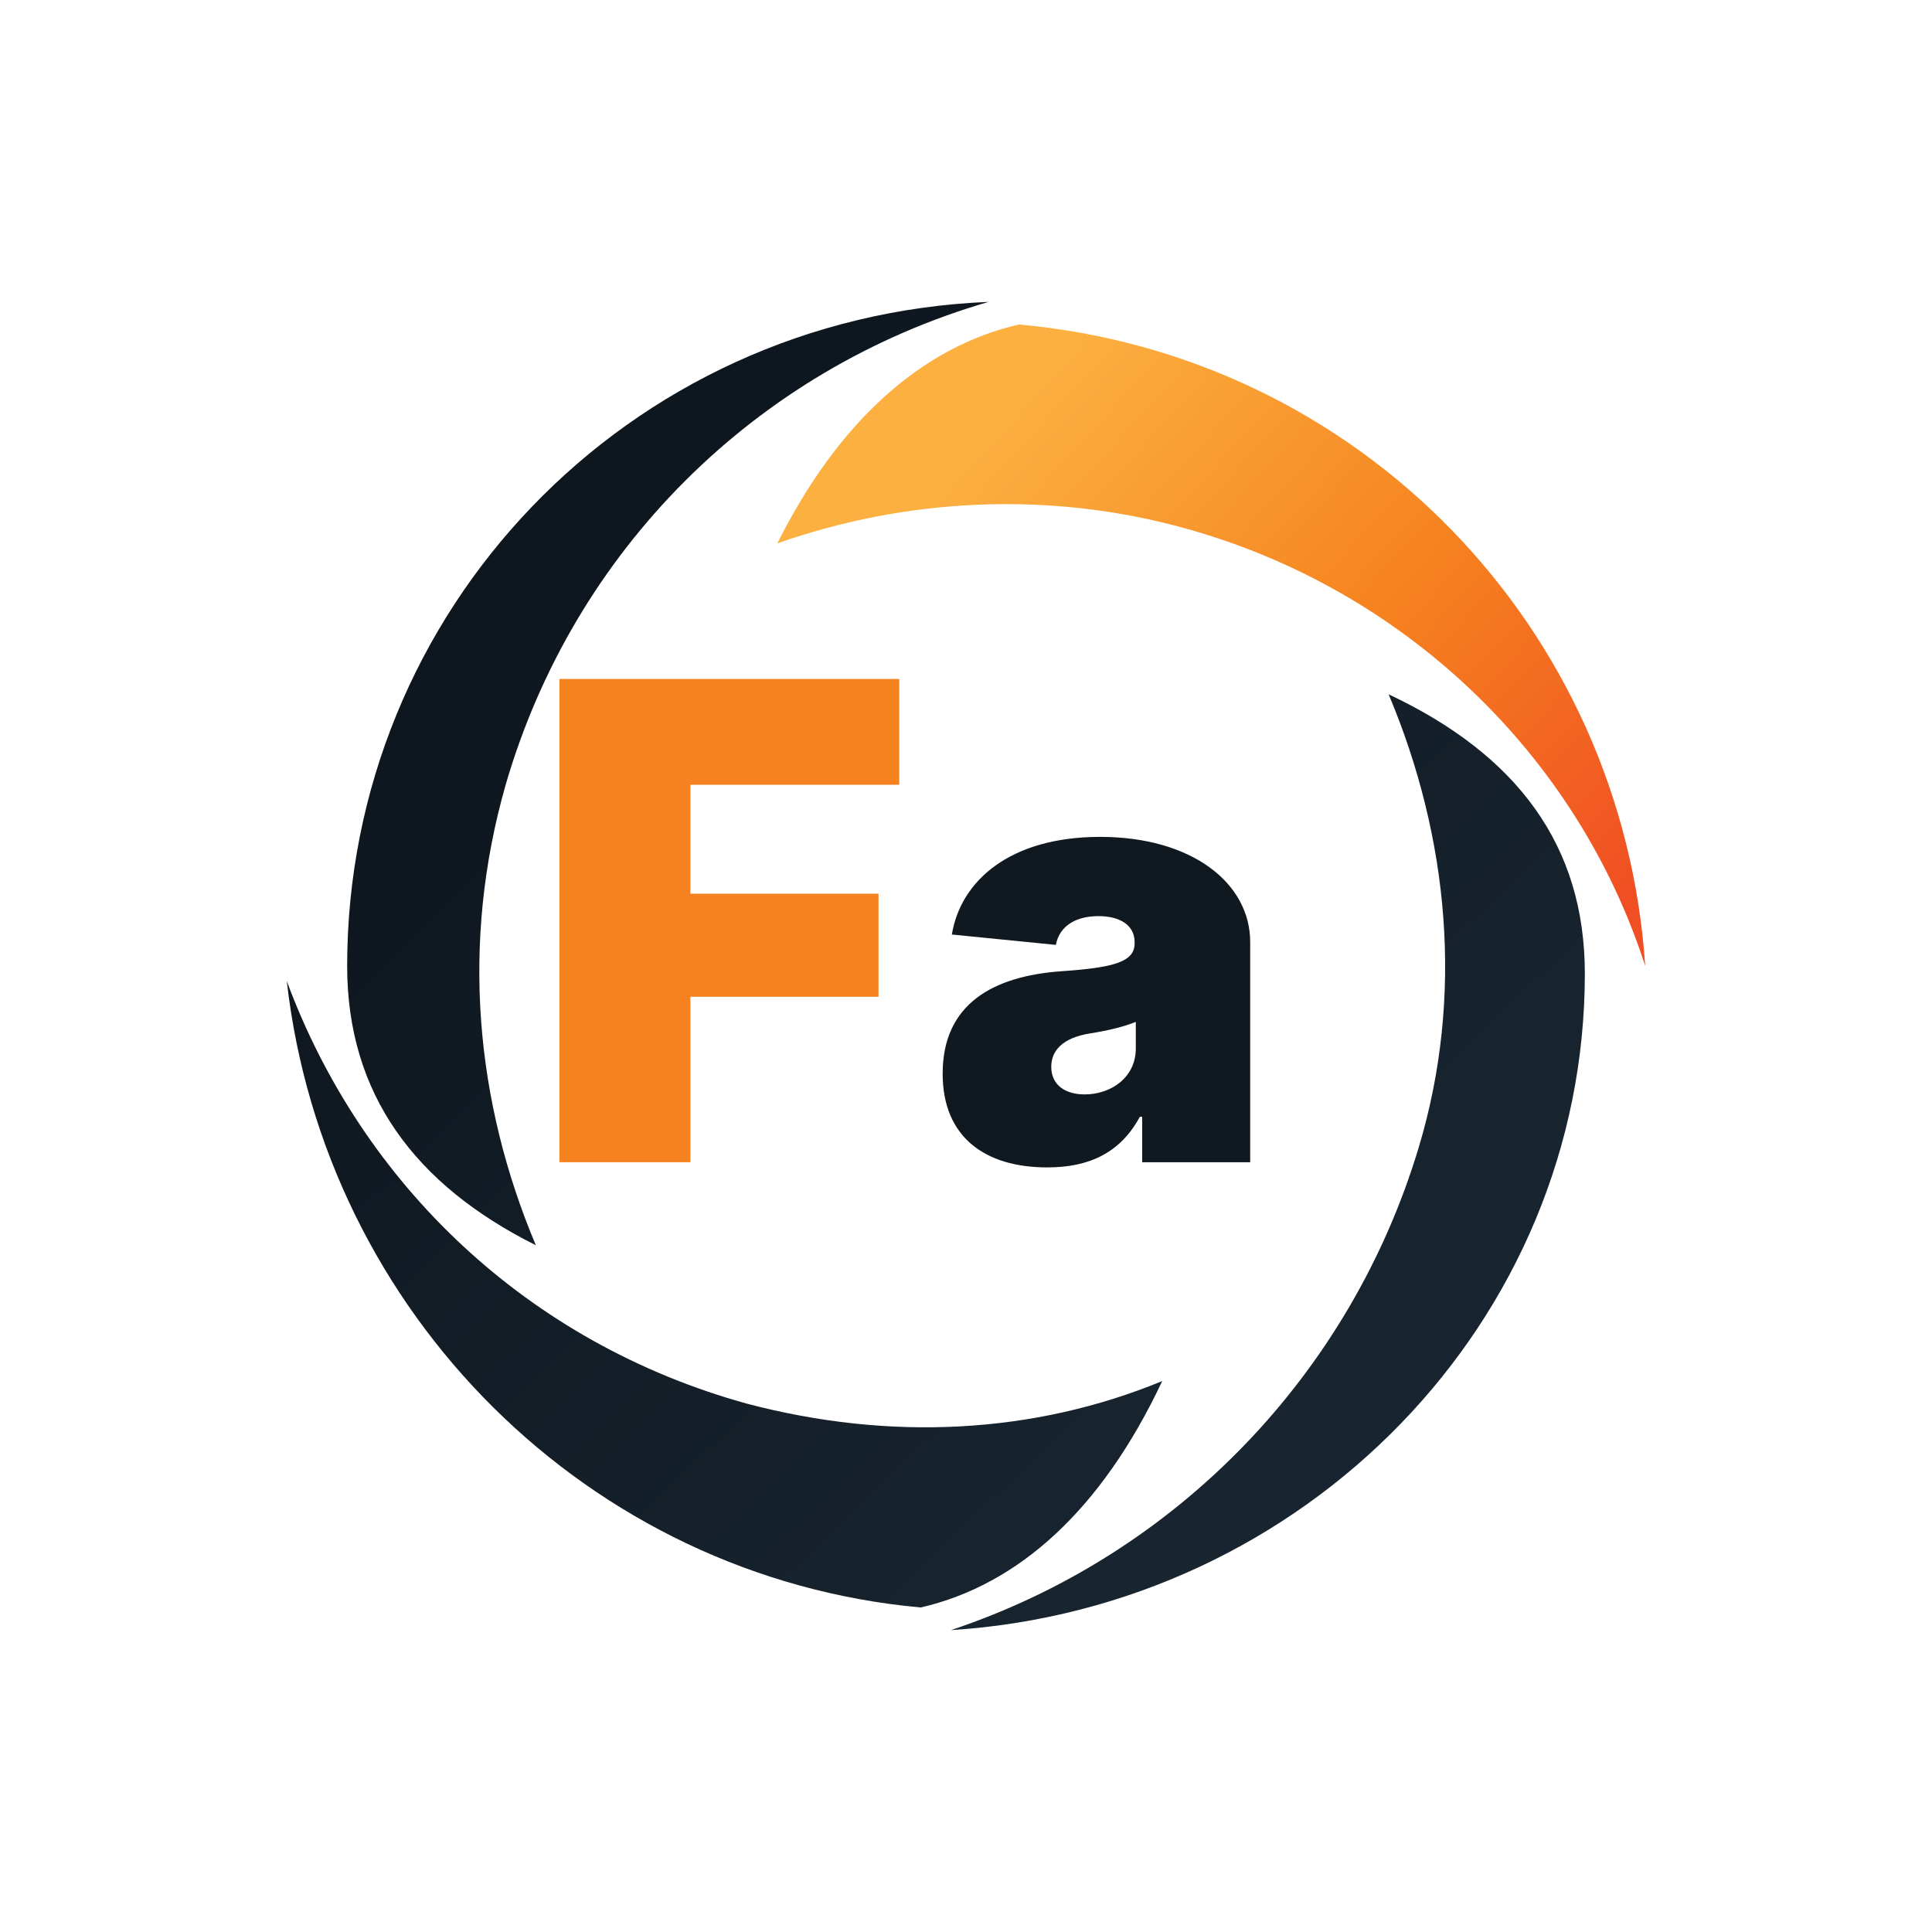
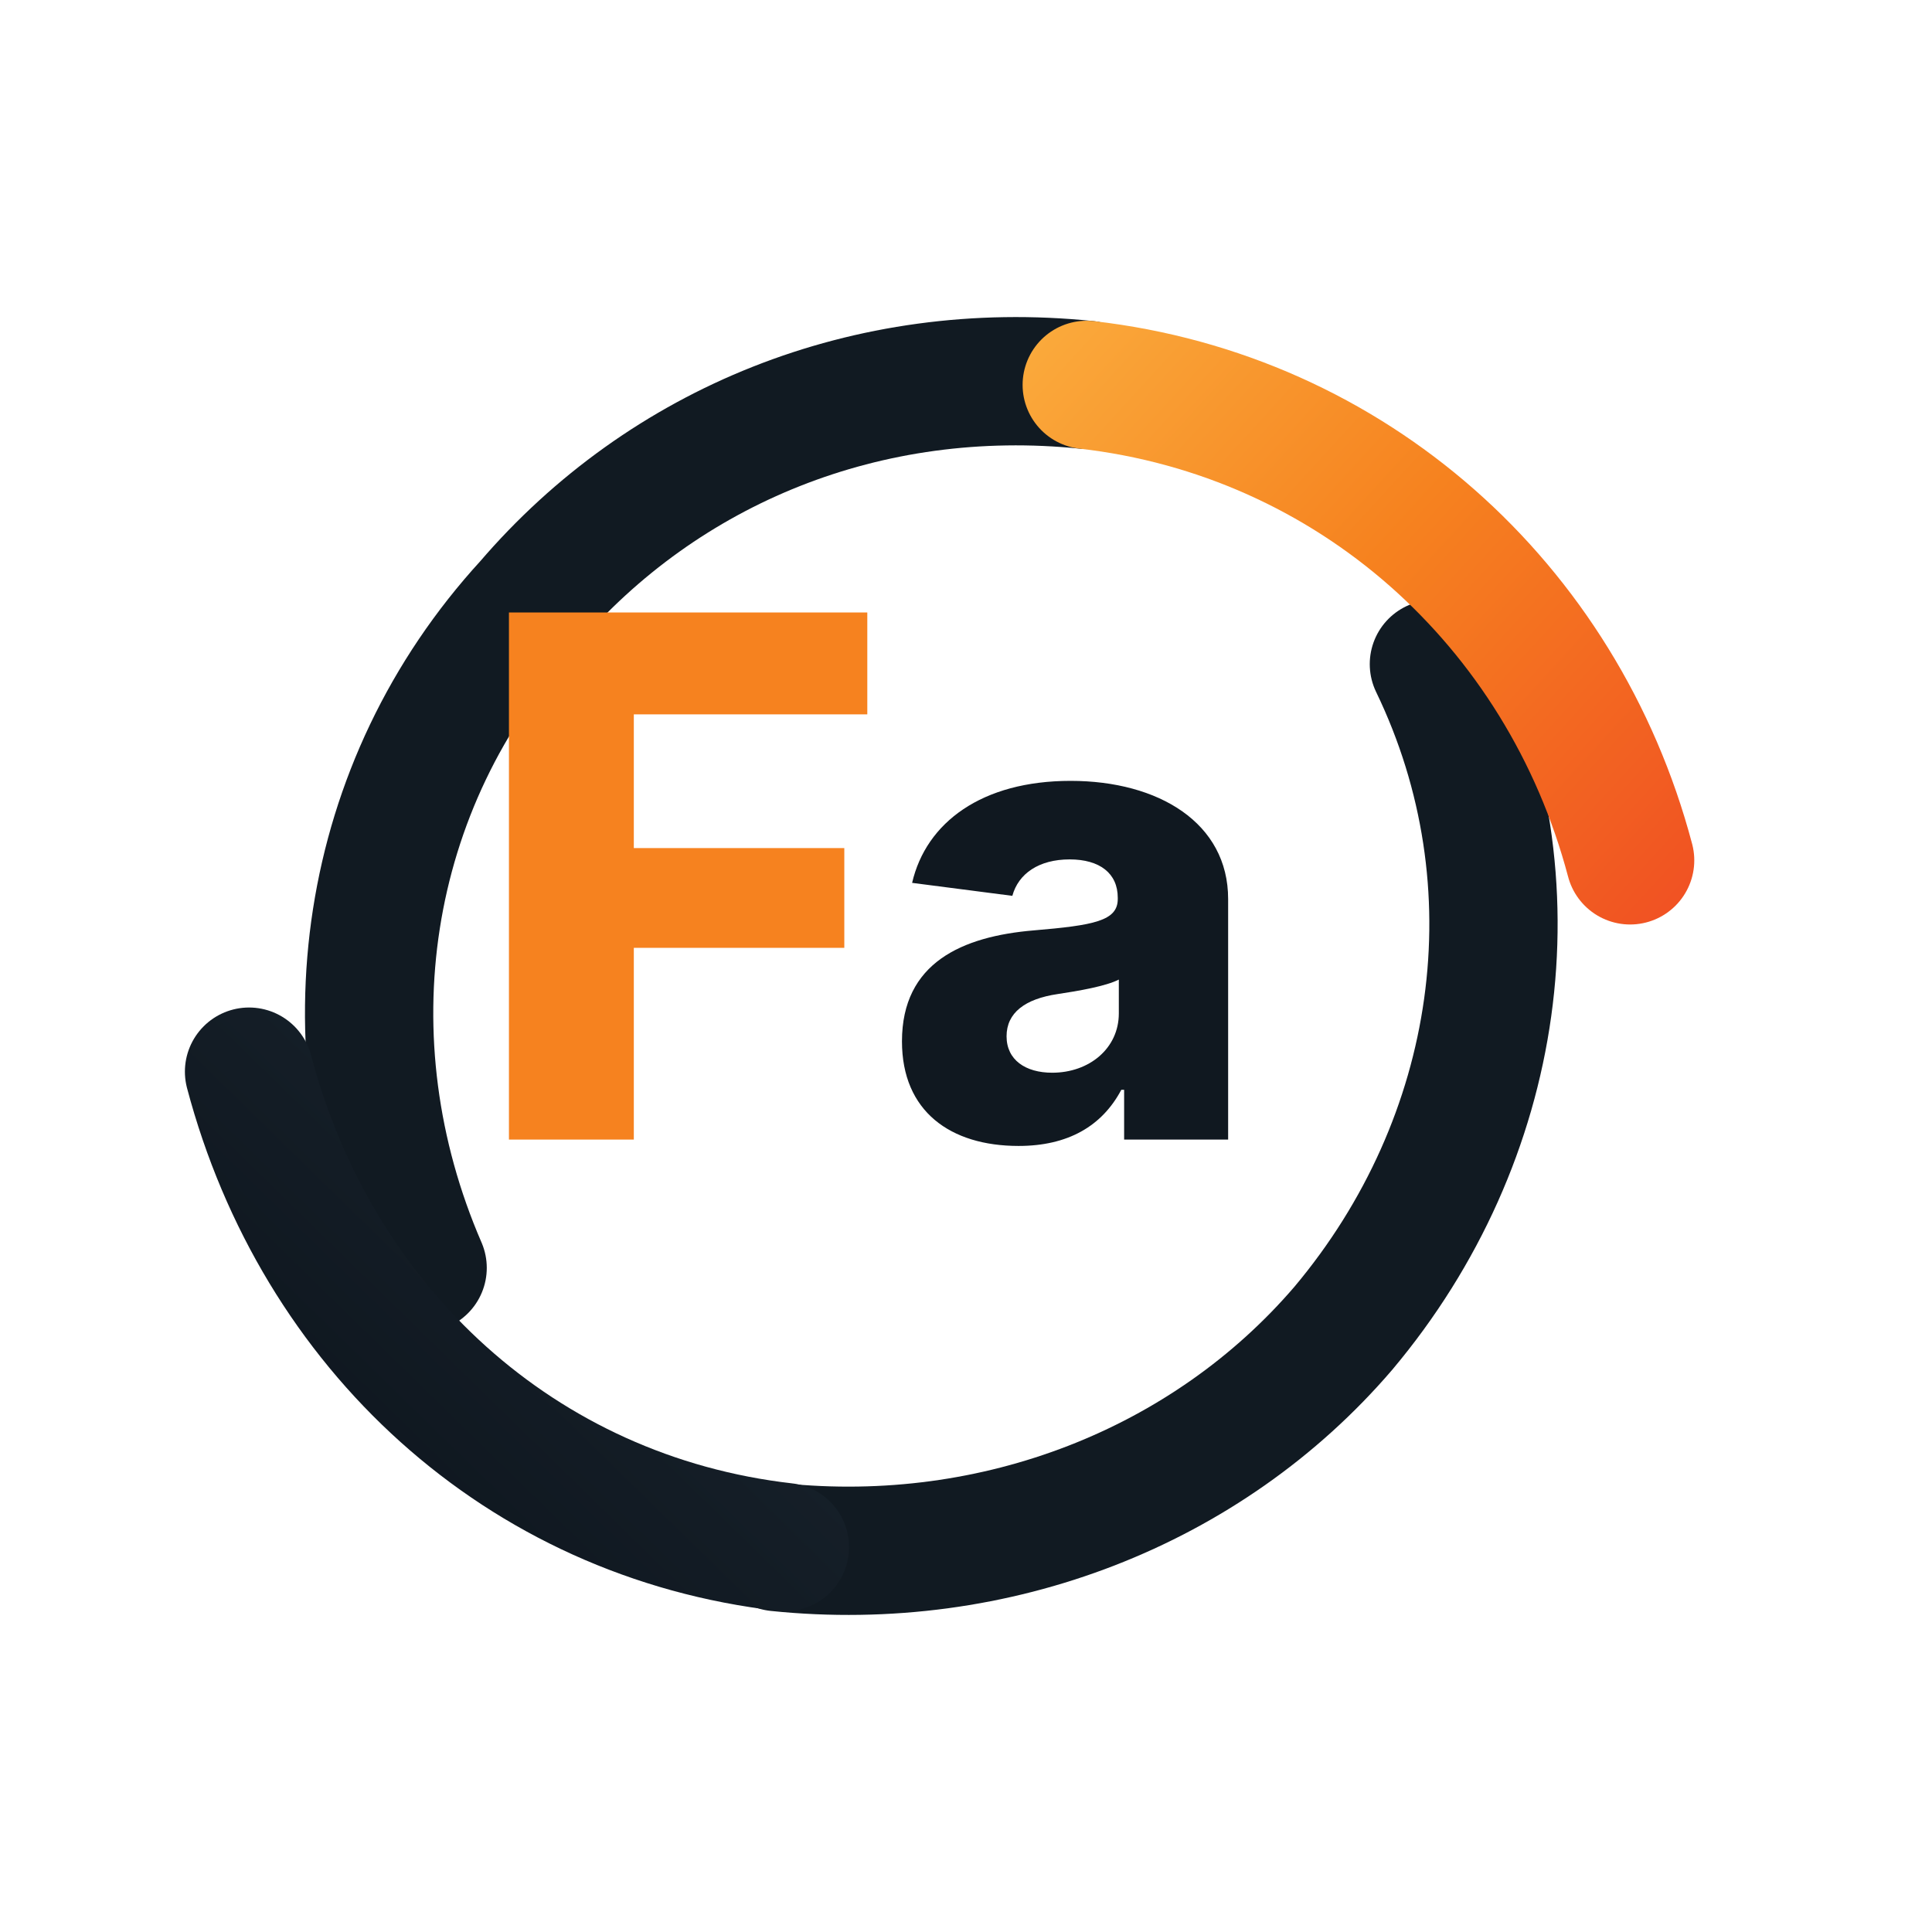
<svg xmlns="http://www.w3.org/2000/svg" viewBox="0 0 256 256" role="img" aria-labelledby="title desc">
  <defs>
-     <linearGradient id="flare" x1="142" y1="45" x2="220" y2="116" gradientUnits="userSpaceOnUse">
+     <linearGradient id="flare" x1="130" y1="40" x2="224" y2="126" gradientUnits="userSpaceOnUse">
      <stop offset="0" stop-color="#FBB040" />
-       <stop offset="0.52" stop-color="#F6821F" />
+       <stop offset="0.48" stop-color="#F6821F" />
      <stop offset="1" stop-color="#F04E23" />
    </linearGradient>
-     <linearGradient id="ink" x1="42" y1="42" x2="210" y2="218" gradientUnits="userSpaceOnUse">
+     <linearGradient id="ink" x1="38" y1="220" x2="124" y2="132" gradientUnits="userSpaceOnUse">
      <stop offset="0" stop-color="#0B121A" />
-       <stop offset="1" stop-color="#1B2934" />
+       <stop offset="1" stop-color="#1E2A34" />
    </linearGradient>
  </defs>
-   <path d="M46 128c0-47 37-86 85-88-31 9-55 33-64 64-6 21-4 42 4 61-16-8-25-20-25-37Z" fill="url(#ink)" />
-   <path d="M135 43c45 4 80 40 83 85-9-28-32-50-61-58-18-5-37-4-54 2 8-16 19-26 32-29Z" fill="url(#flare)" />
-   <path d="M210 129c0 46-37 84-84 87 30-10 53-34 62-64 6-20 4-41-4-60 17 8 26 20 26 37Z" fill="url(#ink)" />
-   <path d="M122 213c-44-4-79-39-84-83 10 27 32 48 61 56 19 5 38 4 55-3-8 17-19 27-32 30Z" fill="url(#ink)" />
-   <g font-family="Inter, ui-sans-serif, system-ui, -apple-system, BlinkMacSystemFont, 'Segoe UI', sans-serif" font-weight="850">
-     <text x="70" y="154" fill="#F6821F" font-size="88">F</text>
-     <text x="123" y="154" fill="#101820" font-size="78">a</text>
+   <path d="M56 168c-13-30-8-64 14-88 18-21 45-32 74-29" fill="none" stroke="#111A22" stroke-linecap="round" stroke-width="17" />
+   <path d="M190 88c14 29 9 63-12 88-18 21-46 32-75 29" fill="none" stroke="#111A22" stroke-linecap="round" stroke-width="17" />
+   <path d="M144 51c35 4 63 29 72 63" fill="none" stroke="url(#flare)" stroke-linecap="round" stroke-width="17" />
+   <path d="M104 205c-35-4-62-29-71-63" fill="none" stroke="url(#ink)" stroke-linecap="round" stroke-width="17" />
+   <g font-family="Inter, ui-sans-serif, system-ui, -apple-system, BlinkMacSystemFont, 'Segoe UI', sans-serif" font-weight="820">
+     <text x="62" y="151" fill="#F6821F" font-size="96">F</text>
+     <text x="117" y="151" fill="#101820" font-size="86">a</text>
  </g>
</svg>
